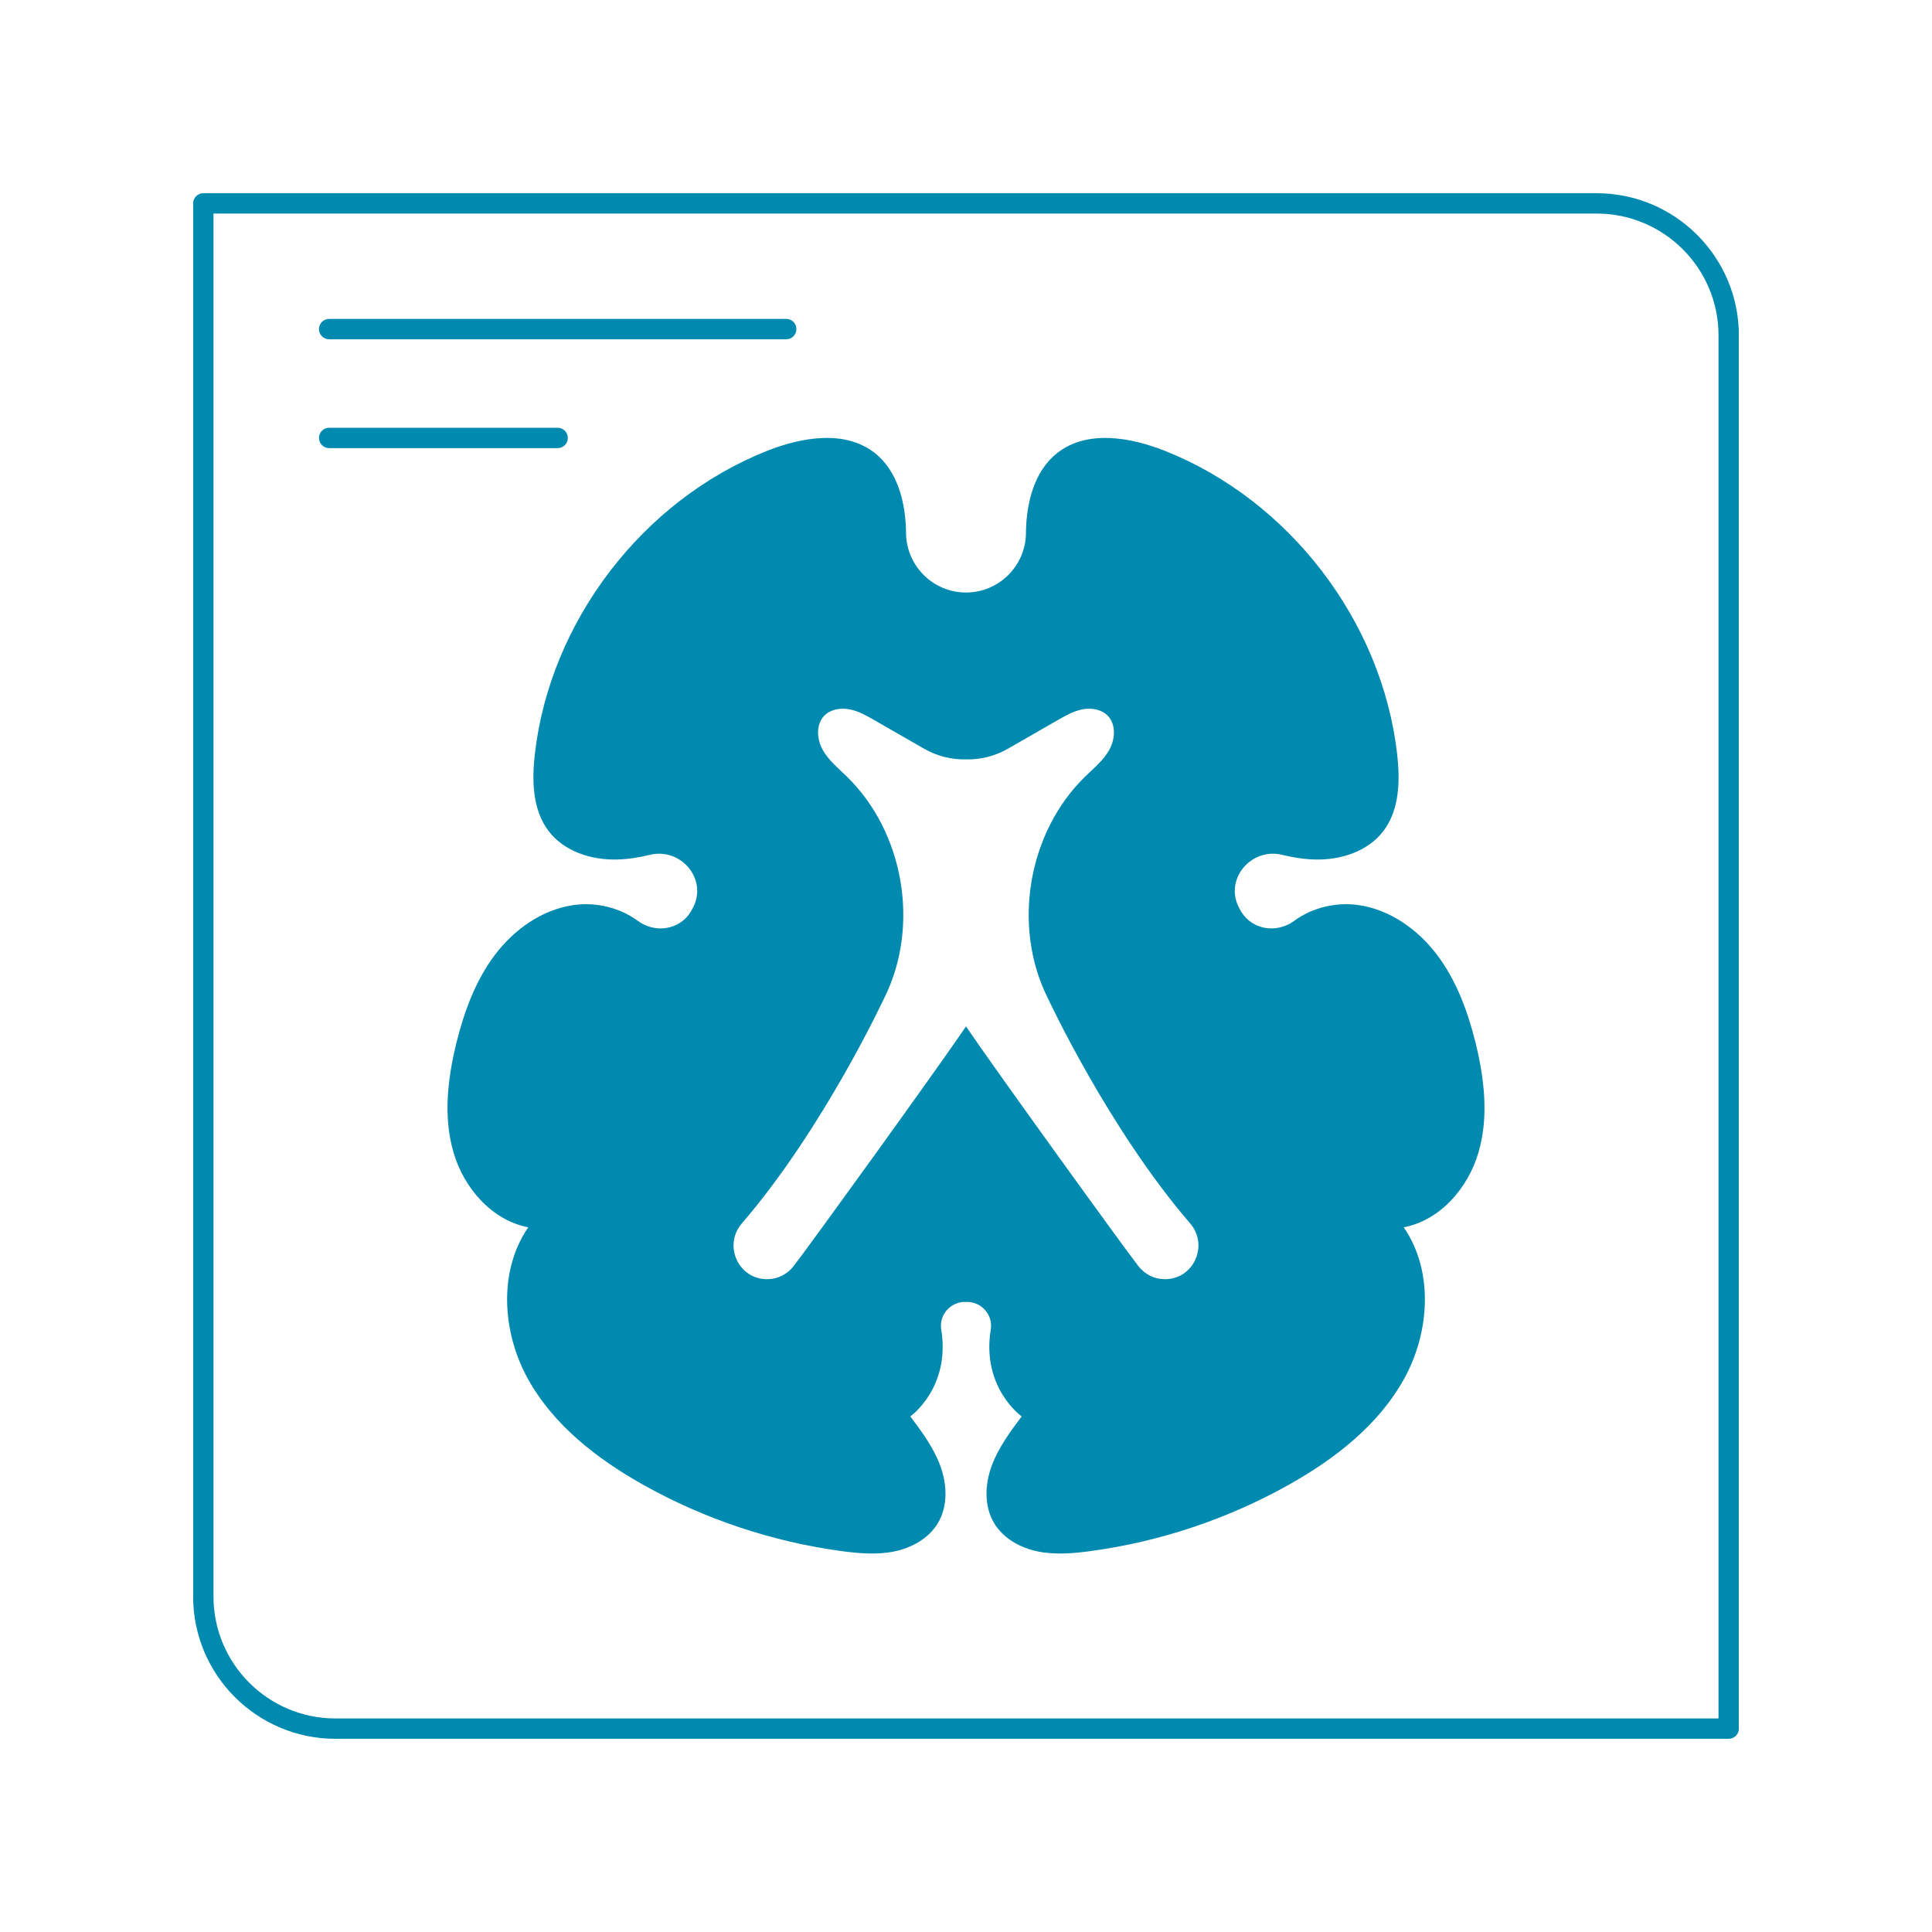
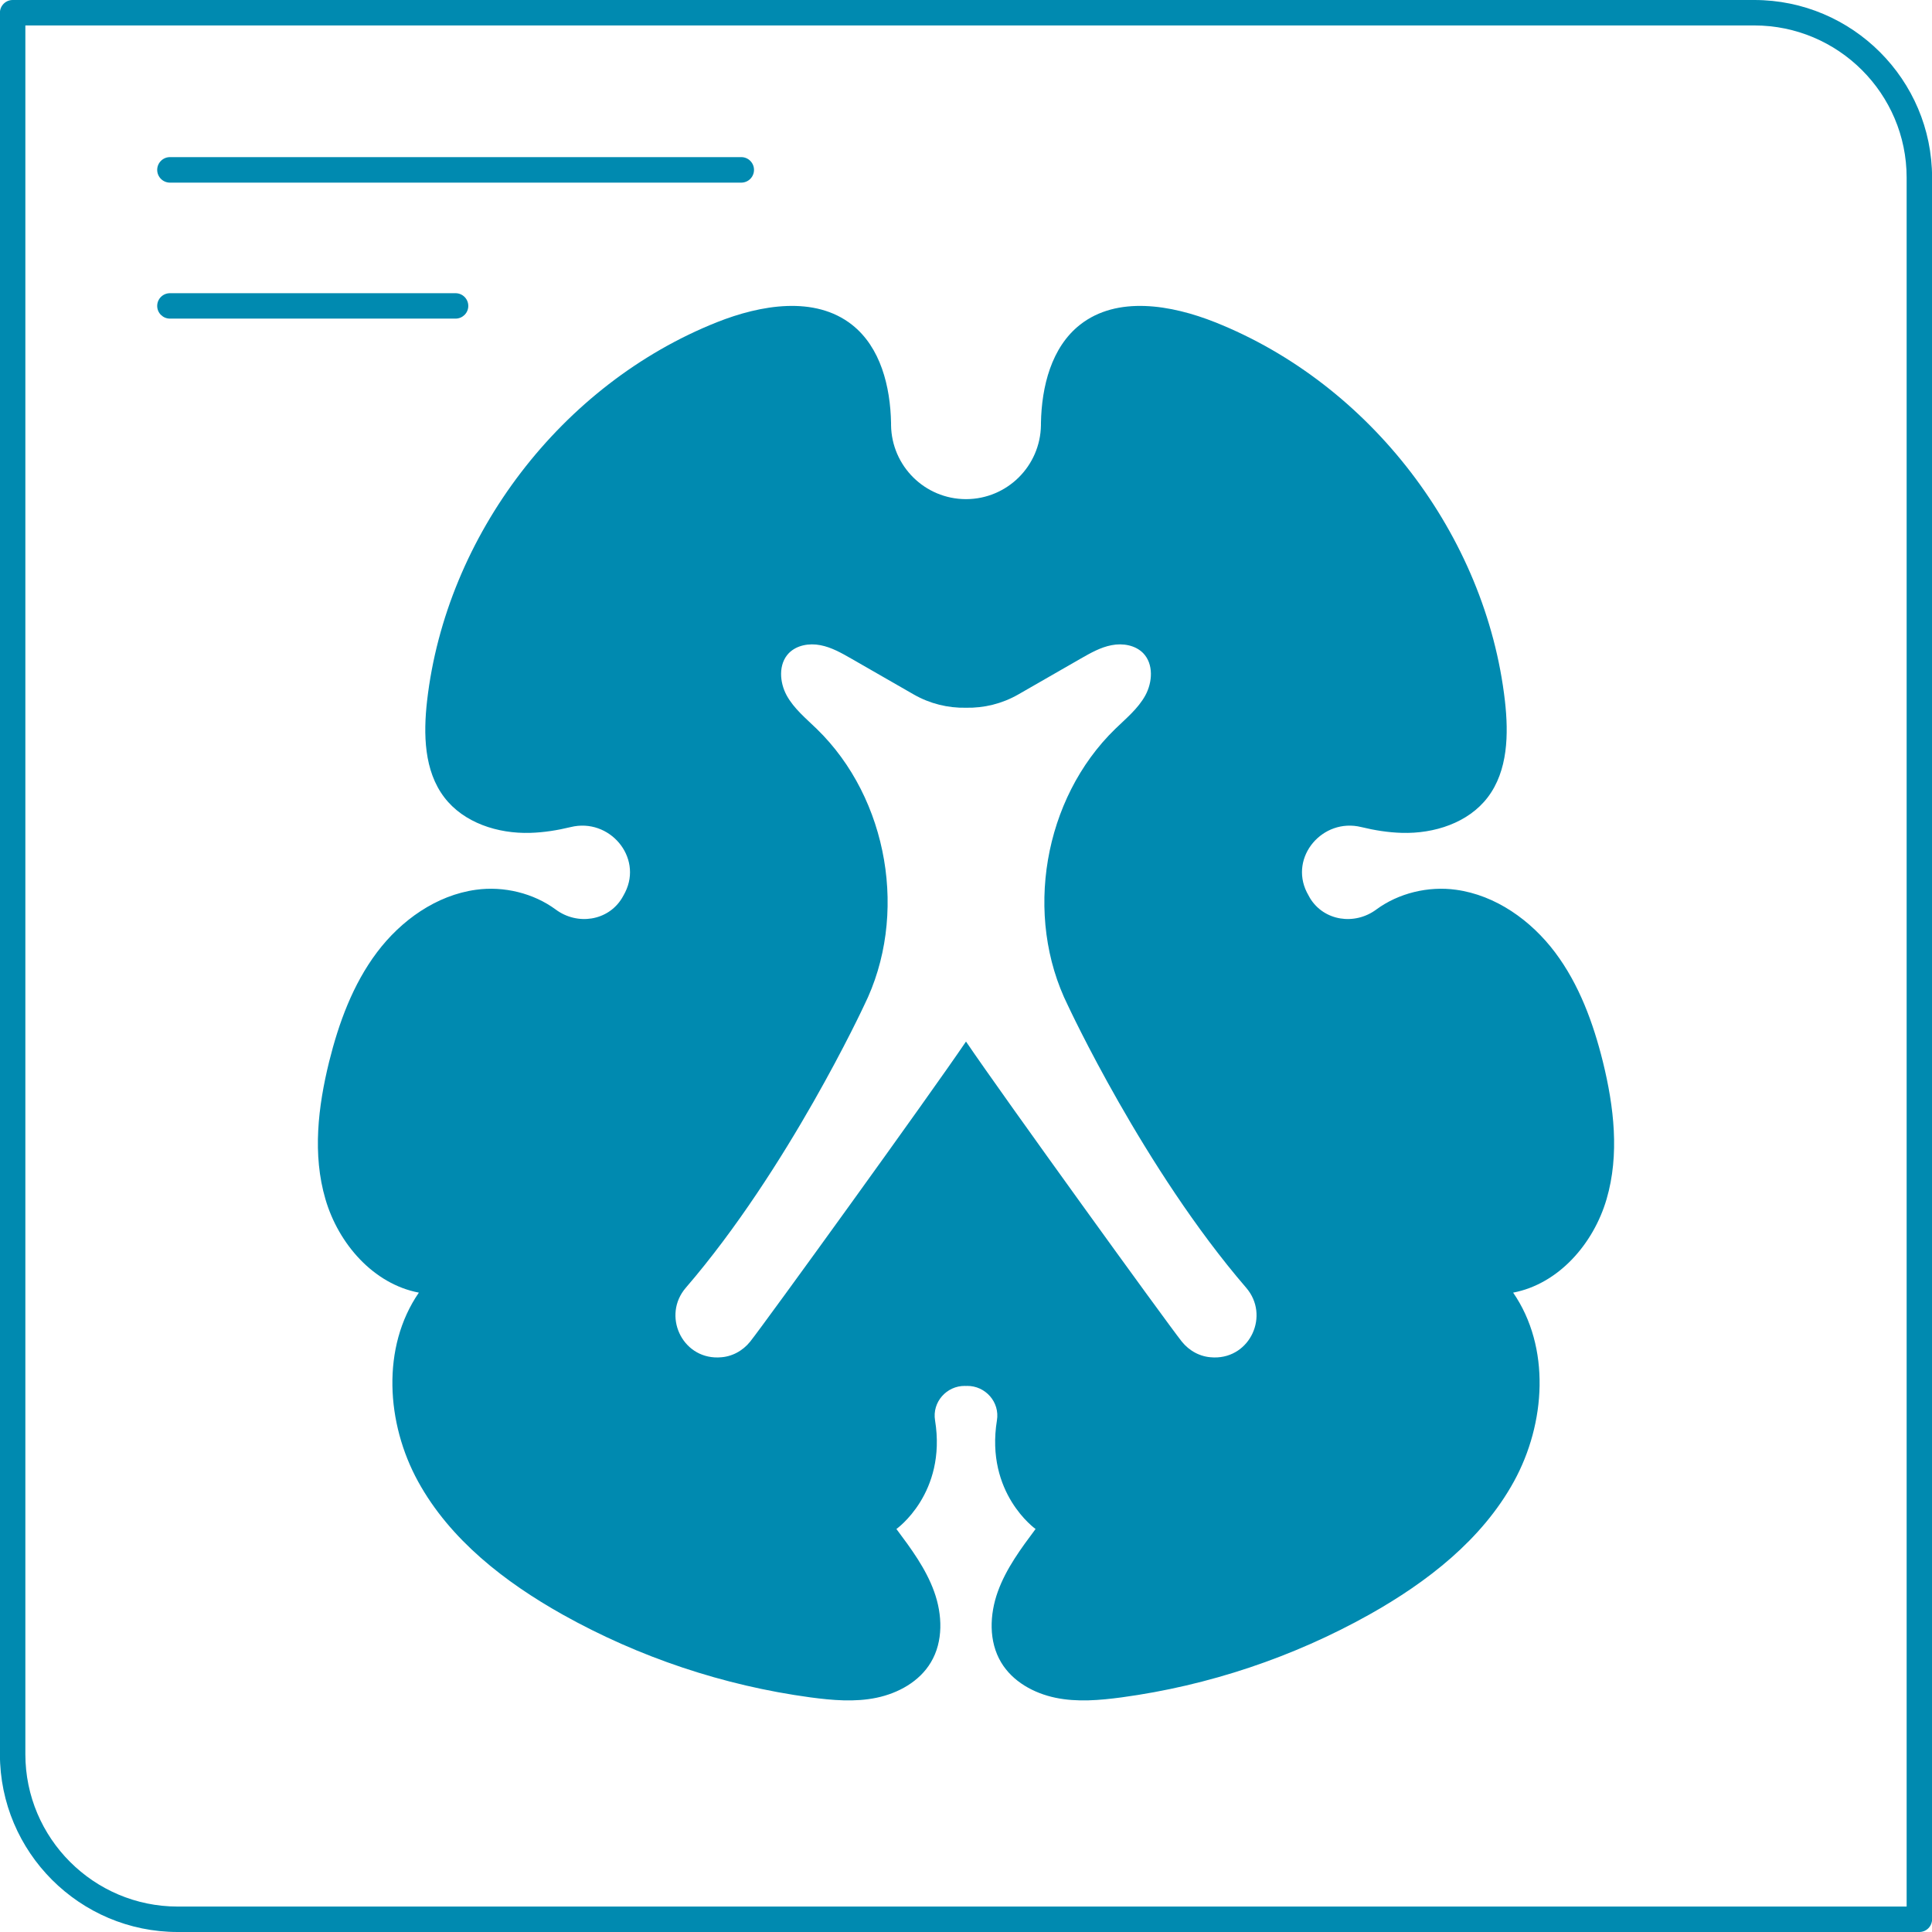
<svg xmlns="http://www.w3.org/2000/svg" width="500" zoomAndPan="magnify" viewBox="0 0 375 375" height="500" preserveAspectRatio="xMidYMid meet" version="1.0">
-   <defs>
-     <clipPath id="589c7297ab">
-       <path d="M 37.5 37.5 L 337.5 37.5 L 337.5 337.5 L 37.5 337.5 Z M 37.5 37.5 " clip-rule="nonzero" />
-     </clipPath>
-   </defs>
-   <g clip-path="url(#589c7297ab)">
-     <path fill="#008ab0" d="M 41.438 41.449 L 41.438 309.891 C 41.438 322.934 52.055 333.551 65.098 333.551 L 333.562 333.551 L 333.562 65.086 C 333.562 52.055 322.945 41.449 309.902 41.449 Z M 335.531 337.5 L 65.098 337.5 C 49.875 337.5 37.488 325.113 37.488 309.891 L 37.488 39.48 C 37.488 38.391 38.379 37.5 39.469 37.5 L 309.902 37.5 C 325.125 37.5 337.512 49.875 337.512 65.086 L 337.512 335.52 C 337.512 336.609 336.633 337.5 335.531 337.5 " fill-opacity="1" fill-rule="nonzero" />
-   </g>
-   <path fill="#008ab0" d="M 152.602 65.859 L 63.891 65.859 C 62.801 65.859 61.91 64.969 61.91 63.879 C 61.91 62.789 62.801 61.898 63.891 61.898 L 152.602 61.898 C 153.703 61.898 154.582 62.789 154.582 63.879 C 154.582 64.969 153.703 65.859 152.602 65.859 " fill-opacity="1" fill-rule="nonzero" />
-   <path fill="#008ab0" d="M 108.234 86.977 L 63.891 86.977 C 62.801 86.977 61.91 86.098 61.91 85.008 C 61.91 83.906 62.801 83.027 63.891 83.027 L 108.234 83.027 C 109.324 83.027 110.215 83.906 110.215 85.008 C 110.215 86.098 109.324 86.977 108.234 86.977 " fill-opacity="1" fill-rule="nonzero" />
-   <path fill="#008ab0" d="M 226.031 248.285 C 225.949 248.285 225.867 248.285 225.785 248.273 C 223.91 248.215 222.176 247.277 221.004 245.812 C 218.461 242.59 193.207 207.656 187.5 199.23 C 181.793 207.656 156.539 242.59 153.996 245.812 C 152.824 247.277 151.09 248.215 149.215 248.273 C 149.133 248.285 149.051 248.285 148.969 248.285 C 143.344 248.379 140.32 241.734 143.988 237.469 C 159.891 219.023 171.668 193.641 171.668 193.641 C 178.582 179.73 175.477 161.52 164.332 150.691 C 162.656 149.062 160.781 147.539 159.656 145.488 C 158.531 143.426 158.355 140.613 159.984 138.926 C 161.215 137.672 163.16 137.344 164.895 137.684 C 166.617 138.012 168.176 138.902 169.711 139.781 L 179.402 145.348 C 181.91 146.777 184.711 147.457 187.5 147.398 C 190.289 147.457 193.09 146.777 195.598 145.348 L 205.289 139.781 C 206.824 138.902 208.383 138.012 210.105 137.684 C 211.84 137.344 213.785 137.672 215.016 138.926 C 216.645 140.613 216.469 143.426 215.344 145.488 C 214.219 147.539 212.344 149.062 210.668 150.691 C 199.523 161.52 196.418 179.73 203.332 193.641 C 203.332 193.641 215.109 219.023 231.012 237.469 C 234.68 241.734 231.656 248.379 226.031 248.285 Z M 286.395 202.359 C 284.895 196.324 282.703 190.348 278.965 185.379 C 275.227 180.41 269.754 176.508 263.59 175.664 C 259.277 175.066 254.672 176.18 251.203 178.734 C 247.852 181.219 243.082 180.516 240.914 176.953 C 240.738 176.648 240.574 176.355 240.422 176.051 C 237.68 170.555 242.895 164.461 248.871 165.926 C 250.945 166.43 253.055 166.77 255.199 166.828 C 260.191 166.969 265.488 165.281 268.512 161.309 C 271.664 157.172 271.77 151.5 271.184 146.332 C 268.23 120.586 250.266 97.125 226.184 87.539 C 219.375 84.832 210.973 83.391 205.207 87.926 C 200.754 91.43 199.242 97.535 199.137 103.195 C 199.137 103.301 199.137 103.406 199.137 103.523 C 199.043 109.875 193.887 114.984 187.535 115.008 C 187.523 115.008 187.512 115.008 187.5 115.008 C 187.5 115.008 187.477 115.008 187.465 115.008 C 181.113 114.984 175.957 109.875 175.863 103.523 C 175.863 103.406 175.863 103.301 175.863 103.195 C 175.758 97.535 174.246 91.43 169.793 87.926 C 164.027 83.391 155.625 84.832 148.816 87.539 C 124.734 97.125 106.77 120.586 103.816 146.332 C 103.23 151.5 103.336 157.172 106.488 161.309 C 109.512 165.281 114.809 166.969 119.801 166.828 C 121.945 166.77 124.055 166.43 126.129 165.926 C 132.105 164.461 137.32 170.555 134.578 176.051 C 134.426 176.355 134.262 176.648 134.086 176.953 C 131.918 180.516 127.148 181.219 123.797 178.734 C 120.328 176.18 115.723 175.066 111.41 175.664 C 105.246 176.508 99.773 180.41 96.035 185.379 C 92.297 190.348 90.105 196.324 88.605 202.359 C 86.883 209.355 86.004 216.785 88.031 223.699 C 90.047 230.613 95.473 236.871 102.539 238.219 C 96.703 246.691 97.465 258.527 102.422 267.551 C 107.379 276.574 115.875 283.16 124.852 288.199 C 136.723 294.844 149.848 299.238 163.324 301.066 C 166.746 301.523 170.238 301.828 173.613 301.125 C 176.988 300.422 180.27 298.605 182.039 295.641 C 183.996 292.383 183.844 288.211 182.555 284.637 C 181.266 281.062 178.969 277.969 176.695 274.922 C 176.695 274.922 184.535 269.391 182.695 258.047 C 182.227 255.223 184.488 252.668 187.348 252.703 C 187.406 252.703 187.453 252.715 187.5 252.715 C 187.547 252.715 187.594 252.703 187.652 252.703 C 190.512 252.668 192.773 255.223 192.305 258.047 C 190.465 269.391 198.305 274.922 198.305 274.922 C 196.031 277.969 193.734 281.062 192.445 284.637 C 191.156 288.211 191.004 292.383 192.961 295.641 C 194.73 298.605 198.012 300.422 201.387 301.125 C 204.762 301.828 208.254 301.523 211.676 301.066 C 225.152 299.238 238.277 294.844 250.148 288.199 C 259.125 283.16 267.621 276.574 272.578 267.551 C 277.535 258.527 278.297 246.691 272.461 238.219 C 279.527 236.871 284.953 230.613 286.969 223.699 C 288.996 216.785 288.117 209.355 286.395 202.359 " fill-opacity="1" fill-rule="nonzero" />
+   <path fill="#008ab0" d="M 4.922 4.938 L 4.922 340.488 C 4.922 356.793 18.195 370.062 34.496 370.062 L 370.078 370.062 L 370.078 34.48 C 370.078 18.191 356.805 4.938 340.504 4.938 Z M 372.539 375 L 34.496 375 C 15.469 375 -0.016 359.516 -0.016 340.488 L -0.016 2.477 C -0.016 1.113 1.098 0 2.461 0 L 340.504 0 C 359.531 0 375.016 15.469 375.016 34.48 L 375.016 372.523 C 375.016 373.887 373.914 375 372.539 375 " fill-opacity="1" fill-rule="nonzero" />
+   <path fill="#008ab0" d="M 143.875 35.449 L 32.988 35.449 C 31.625 35.449 30.512 34.336 30.512 32.973 C 30.512 31.613 31.625 30.496 32.988 30.496 L 143.875 30.496 C 145.254 30.496 146.352 31.613 146.352 32.973 C 146.352 34.336 145.254 35.449 143.875 35.449 " fill-opacity="1" fill-rule="nonzero" />
+   <path fill="#008ab0" d="M 88.418 61.844 L 32.988 61.844 C 31.625 61.844 30.512 60.746 30.512 59.383 C 30.512 58.008 31.625 56.91 32.988 56.91 L 88.418 56.91 C 89.781 56.91 90.895 58.008 90.895 59.383 C 90.895 60.746 89.781 61.844 88.418 61.844 " fill-opacity="1" fill-rule="nonzero" />
+   <path fill="#008ab0" d="M 235.664 263.48 C 235.562 263.48 235.457 263.48 235.355 263.465 C 233.012 263.395 230.844 262.223 229.379 260.391 C 226.199 256.363 194.633 212.695 187.5 202.164 C 180.367 212.695 148.797 256.363 145.621 260.391 C 144.156 262.223 141.988 263.395 139.645 263.465 C 139.539 263.48 139.438 263.48 139.336 263.48 C 132.305 263.598 128.523 255.293 133.109 249.961 C 152.988 226.902 167.711 195.176 167.711 195.176 C 176.352 177.789 172.469 155.023 158.539 141.488 C 156.445 139.453 154.102 137.547 152.695 134.984 C 151.289 132.406 151.07 128.891 153.105 126.781 C 154.645 125.215 157.074 124.805 159.242 125.23 C 161.395 125.641 163.344 126.754 165.262 127.852 L 177.379 134.809 C 180.512 136.598 184.012 137.445 187.5 137.371 C 190.984 137.445 194.488 136.598 197.621 134.809 L 209.734 127.852 C 211.656 126.754 213.602 125.641 215.758 125.23 C 217.926 124.805 220.355 125.215 221.895 126.781 C 223.93 128.891 223.711 132.406 222.305 134.984 C 220.898 137.547 218.555 139.453 216.461 141.488 C 202.527 155.023 198.648 177.789 207.289 195.176 C 207.289 195.176 222.012 226.902 241.891 249.961 C 246.473 255.293 242.695 263.598 235.664 263.48 Z M 311.117 206.074 C 309.242 198.531 306.504 191.059 301.832 184.848 C 297.156 178.637 290.316 173.758 282.613 172.703 C 277.223 171.957 271.465 173.348 267.129 176.543 C 262.938 179.648 256.977 178.77 254.266 174.316 C 254.047 173.934 253.844 173.57 253.652 173.188 C 250.223 166.316 256.742 158.699 264.215 160.531 C 266.805 161.16 269.441 161.586 272.125 161.66 C 278.363 161.836 284.984 159.727 288.766 154.762 C 292.703 149.59 292.836 142.5 292.105 136.039 C 288.414 103.855 265.957 74.531 235.855 62.547 C 227.344 59.164 216.84 57.363 209.633 63.031 C 204.066 67.41 202.176 75.043 202.047 82.117 C 202.047 82.25 202.047 82.383 202.047 82.527 C 201.93 90.469 195.484 96.855 187.543 96.883 C 187.527 96.883 187.516 96.883 187.5 96.883 C 187.5 96.883 187.469 96.883 187.457 96.883 C 179.516 96.855 173.07 90.469 172.953 82.527 C 172.953 82.383 172.953 82.25 172.953 82.117 C 172.82 75.043 170.934 67.41 165.367 63.031 C 158.16 57.363 147.656 59.164 139.145 62.547 C 109.043 74.531 86.586 103.855 82.895 136.039 C 82.164 142.5 82.297 149.59 86.234 154.762 C 90.016 159.727 96.637 161.836 102.875 161.66 C 105.555 161.586 108.191 161.16 110.785 160.531 C 118.258 158.699 124.773 166.316 121.348 173.188 C 121.156 173.57 120.953 173.934 120.73 174.316 C 118.023 178.77 112.059 179.648 107.871 176.543 C 103.535 173.348 97.777 171.957 92.387 172.703 C 84.684 173.758 77.844 178.637 73.168 184.848 C 68.496 191.059 65.758 198.531 63.883 206.074 C 61.73 214.82 60.629 224.105 63.164 232.75 C 65.684 241.391 72.465 249.215 81.301 250.898 C 74.004 261.488 74.957 276.285 81.152 287.562 C 87.348 298.844 97.969 307.074 109.188 313.375 C 124.027 321.68 140.434 327.172 157.281 329.457 C 161.559 330.027 165.922 330.41 170.141 329.531 C 174.359 328.652 178.461 326.383 180.672 322.676 C 183.121 318.602 182.93 313.387 181.316 308.922 C 179.707 304.453 176.836 300.586 173.992 296.777 C 173.992 296.777 183.793 289.863 181.492 275.684 C 180.906 272.152 183.734 268.961 187.309 269.004 C 187.383 269.004 187.441 269.02 187.5 269.02 C 187.559 269.02 187.617 269.004 187.691 269.004 C 191.266 268.961 194.09 272.152 193.504 275.684 C 191.207 289.863 201.004 296.777 201.004 296.777 C 198.164 300.586 195.293 304.453 193.68 308.922 C 192.07 313.387 191.879 318.602 194.324 322.676 C 196.539 326.383 200.641 328.652 204.859 329.531 C 209.078 330.41 213.441 330.027 217.719 329.457 C 234.566 327.172 250.973 321.68 265.809 313.375 C 277.031 307.074 287.652 298.844 293.848 287.562 C 300.043 276.285 300.996 261.488 293.699 250.898 C 302.535 249.215 309.316 241.391 311.836 232.75 C 314.371 224.105 313.27 214.82 311.117 206.074 " fill-opacity="1" fill-rule="nonzero" />
</svg>
